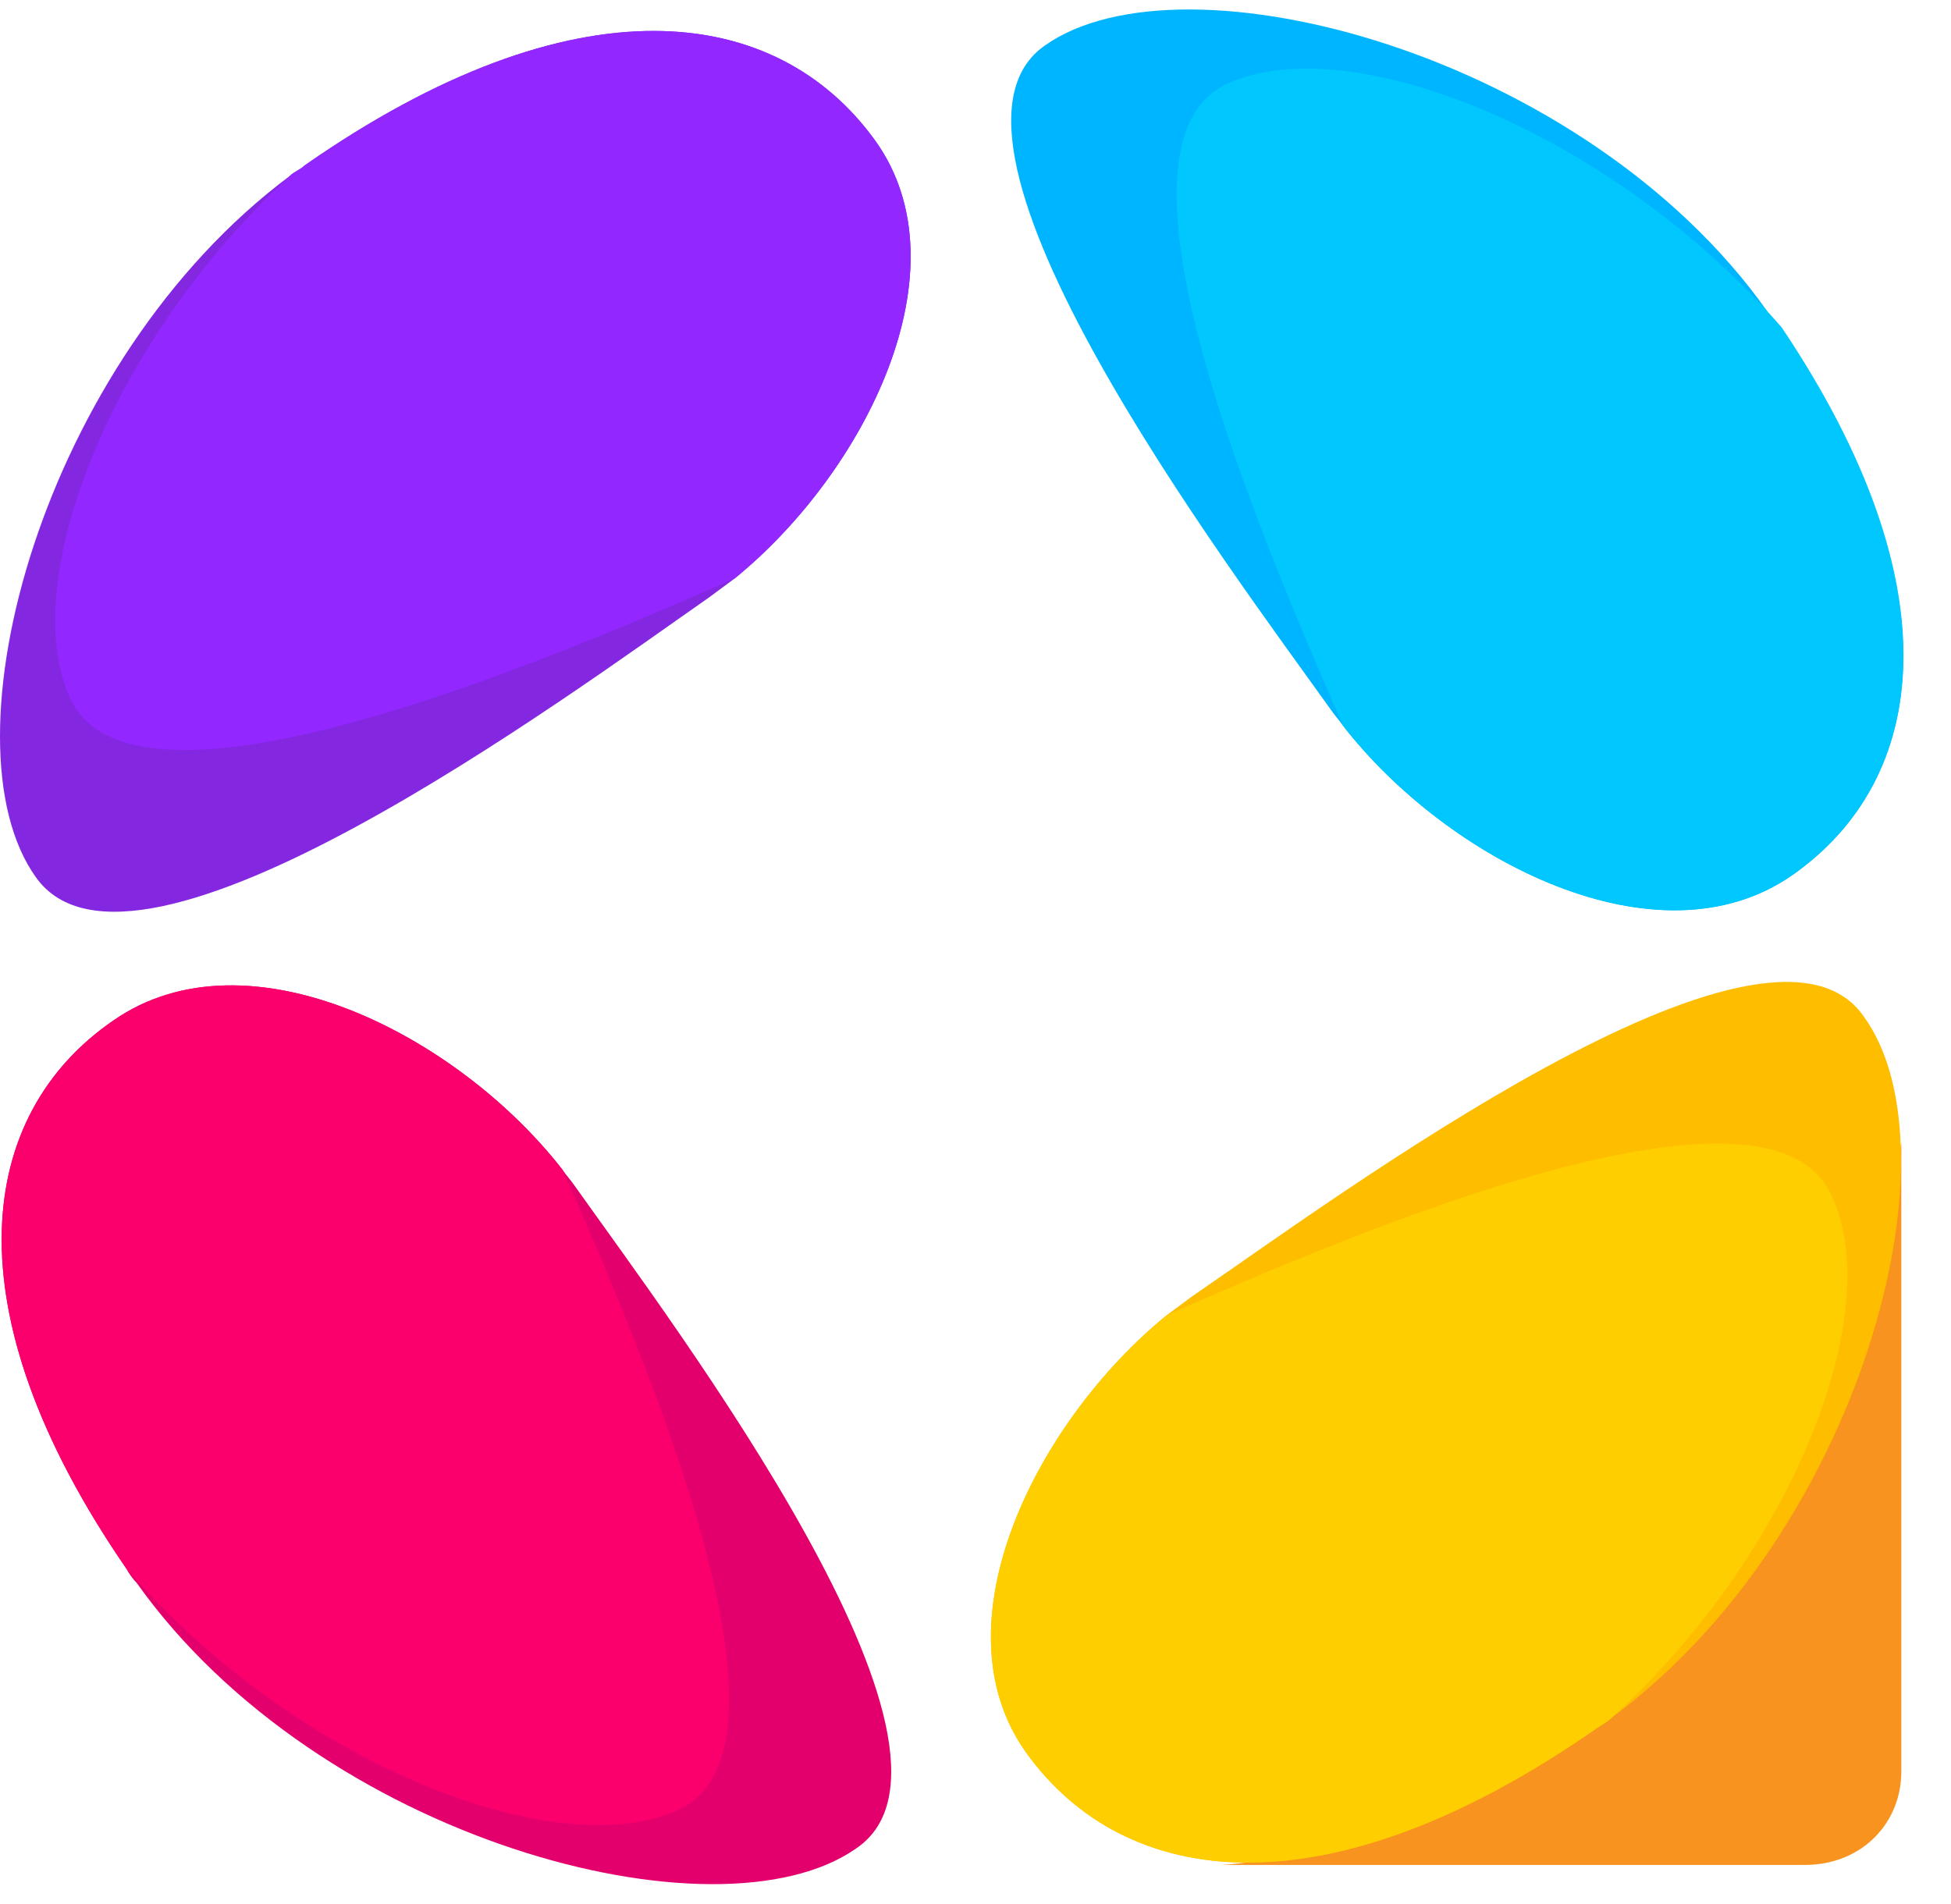
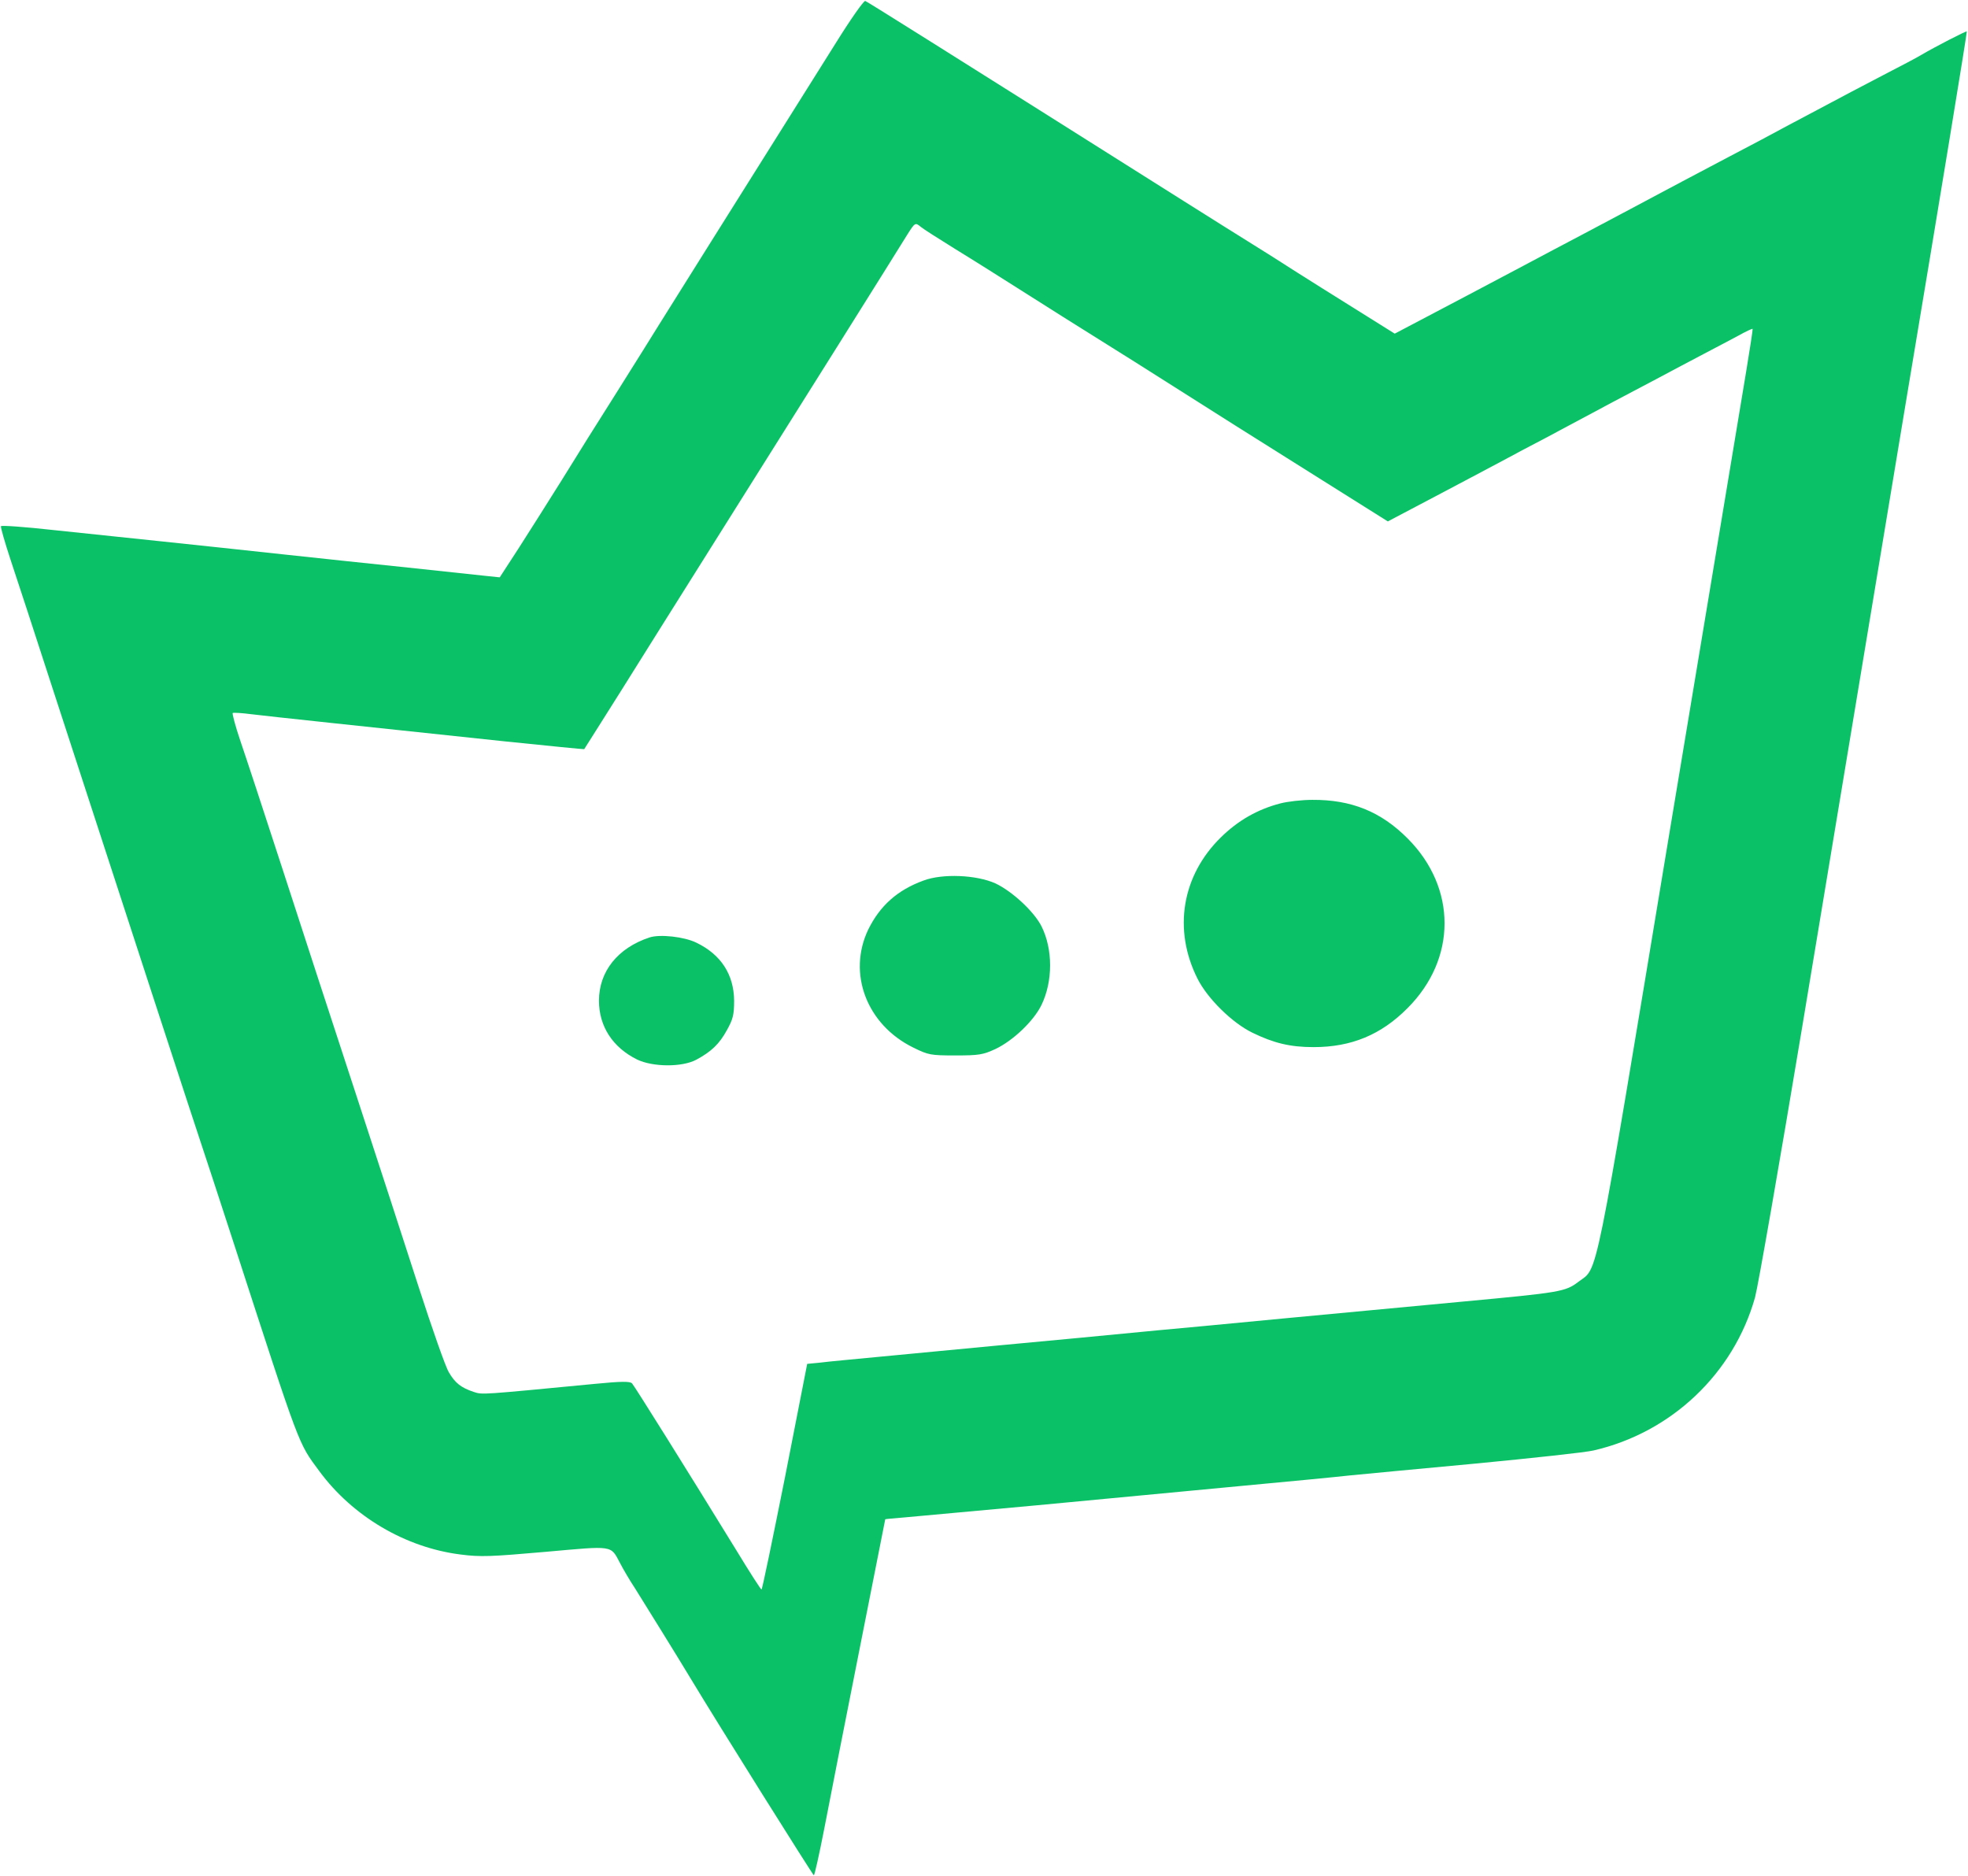
- <svg xmlns="http://www.w3.org/2000/svg" width="41" height="40" viewBox="0 0 41 40" fill="none">
-   <path d="M39.956 24.02C38.81 30.168 33.783 35.532 28.006 38.541C27.3 38.934 26.463 39.152 25.669 39.195H37.928C39.118 39.195 39.956 38.323 39.956 37.233V24.02Z" fill="#F7931E" />
-   <path d="M15.438 12.158C15.262 12.288 15.085 12.419 14.909 12.55C11.91 14.643 2.826 21.359 0.754 18.437C-1.275 15.603 0.886 7.579 6.09 3.698C6.178 3.61 6.31 3.567 6.398 3.479C12.087 -0.489 16.32 0.078 18.393 2.956C20.333 5.66 18.172 9.934 15.438 12.158Z" fill="#8427E0" />
-   <path d="M33.871 36.098C33.783 36.185 33.695 36.229 33.563 36.316C27.874 40.284 23.641 39.718 21.568 36.839C19.628 34.136 21.789 29.862 24.523 27.638C24.699 27.507 24.876 27.376 25.052 27.245C28.051 25.196 37.135 18.437 39.163 21.358C41.236 24.193 39.119 32.217 33.871 36.098Z" fill="#FFBD00" />
-   <path d="M17.995 38.846C15.085 40.895 6.707 38.672 2.87 33.264C2.782 33.177 2.694 33.046 2.65 32.959C-1.099 27.508 -0.481 23.409 2.385 21.446C5.207 19.484 9.617 21.752 11.822 24.586C11.91 24.717 11.998 24.804 12.086 24.935C14.159 27.857 20.95 36.84 17.995 38.846Z" fill="#E3006D" />
-   <path d="M15.438 12.158C11.382 13.945 2.739 17.609 1.46 14.643C0.357 12.158 2.386 7.099 6.09 3.698C6.178 3.61 6.31 3.567 6.399 3.479C12.087 -0.489 16.32 0.078 18.393 2.956C20.333 5.66 18.172 9.934 15.438 12.158Z" fill="#9327FF" />
-   <path d="M37.662 18.395C34.84 20.358 30.43 18.09 28.226 15.256C28.137 15.125 28.049 15.038 27.961 14.907C25.844 11.941 19.053 2.958 21.964 0.952C24.874 -1.097 33.297 1.127 37.133 6.534C37.221 6.665 37.31 6.752 37.398 6.883C41.102 12.334 40.529 16.39 37.662 18.395Z" fill="#00B5FF" />
-   <path d="M37.663 18.393C34.841 20.356 30.431 18.088 28.226 15.254C26.418 11.111 22.934 2.956 25.845 1.735C28.491 0.601 33.959 2.869 37.442 6.881C41.102 12.332 40.529 16.387 37.663 18.393Z" fill="#00C8FF" />
-   <path d="M33.871 36.099C33.783 36.186 33.695 36.229 33.563 36.317C27.874 40.285 23.641 39.718 21.568 36.84C19.628 34.136 21.789 29.863 24.523 27.639C28.58 25.851 37.223 22.188 38.502 25.153C39.648 27.639 37.62 32.697 33.871 36.099Z" fill="#FFCE00" />
-   <path d="M14.203 38.061C11.557 39.195 6.089 36.971 2.65 32.959C-1.099 27.508 -0.481 23.409 2.385 21.446C5.207 19.484 9.617 21.752 11.822 24.586C13.63 28.685 17.113 36.84 14.203 38.061Z" fill="#FB006D" />
+ <svg xmlns="http://www.w3.org/2000/svg" viewBox="0 0 827 788">
+   <g transform="translate(0,788) scale(0.1,-0.1)" fill="#0BC167" stroke="none">
+     <path d="M3514 7702 c-437 -695 -713 -1136 -745 -1187 -20 -33 -98 -157 -172 -275 -75 -118 -182 -289 -238 -380 -57 -91 -138 -219 -181 -286 l-78 -120 -67 7 c-38 4 -180 19 -318 34 -137 14 -371 39 -520 55 -148 16 -380 41 -515 55 -135 14 -341 36 -458 48 -117 13 -215 20 -218 16 -2 -4 16 -67 40 -140 25 -74 106 -323 181 -554 289 -888 609 -1869 625 -1915 5 -14 64 -194 131 -400 284 -875 271 -840 361 -962 140 -190 362 -321 593 -350 85 -11 127 -9 356 11 291 26 274 29 315 -48 13 -25 41 -73 63 -106 38 -61 178 -286 235 -381 115 -191 512 -824 516 -824 3 0 23 89 44 197 21 109 87 446 147 748 60 303 109 550 109 551 0 1 37 4 83 8 45 4 296 27 557 51 261 25 642 61 845 80 204 19 413 39 465 45 52 5 291 28 530 50 239 23 462 47 496 55 327 75 589 323 679 643 13 48 103 564 200 1147 97 583 292 1760 434 2615 143 855 258 1556 256 1558 -2 3 -134 -65 -190 -98 -16 -10 -88 -48 -160 -85 -71 -37 -195 -102 -275 -145 -80 -42 -188 -100 -240 -128 -52 -27 -201 -106 -330 -174 -129 -69 -314 -167 -410 -218 -96 -51 -211 -111 -255 -135 -79 -42 -376 -199 -487 -257 l-57 -30 -163 102 c-90 56 -206 129 -258 162 -52 34 -132 84 -177 112 -45 28 -176 110 -290 182 -1070 675 -1327 836 -1337 840 -6 2 -61 -76 -122 -174z m355 -775 c9 -8 75 -50 146 -94 72 -44 189 -118 260 -163 134 -85 243 -154 397 -250 48 -30 139 -87 200 -126 243 -154 394 -250 672 -424 l288 -181 222 117 c121 64 248 131 281 149 33 18 103 55 155 82 92 49 152 81 290 155 36 19 117 62 180 95 63 34 153 81 200 106 47 24 111 59 144 76 32 18 60 31 61 29 1 -2 -11 -82 -27 -178 -16 -96 -161 -970 -323 -1942 -321 -1937 -298 -1820 -382 -1884 -55 -42 -76 -45 -483 -83 -184 -17 -524 -49 -755 -71 -231 -22 -469 -45 -530 -50 -153 -15 -500 -48 -685 -65 -85 -8 -274 -26 -420 -40 -146 -14 -288 -27 -316 -31 l-52 -5 -93 -475 c-52 -260 -96 -474 -99 -473 -3 0 -50 73 -104 162 -209 340 -429 692 -440 704 -8 9 -44 9 -156 -2 -480 -46 -472 -46 -509 -34 -54 18 -79 38 -105 83 -14 23 -70 183 -126 356 -56 173 -177 547 -270 830 -93 283 -230 704 -305 935 -75 231 -154 471 -175 532 -21 62 -35 115 -32 117 4 2 39 0 77 -5 72 -9 479 -52 1064 -114 184 -19 335 -34 336 -33 1 2 29 46 62 98 33 52 144 228 245 390 102 162 252 401 333 530 200 317 681 1084 717 1143 33 52 34 53 57 34z M5380 4504 c-96 -25 -178 -72 -250 -143 -164 -161 -201 -388 -98 -593 42 -84 146 -186 230 -227 90 -44 159 -61 258 -61 159 0 284 52 395 164 207 207 207 505 1 712 -113 114 -238 164 -401 163 -44 0 -105 -7 -135 -15z M3881 4180 c-110 -40 -183 -106 -232 -205 -89 -185 -7 -401 189 -497 63 -31 72 -33 177 -33 99 0 116 3 168 27 74 35 160 117 193 184 49 100 49 236 0 333 -32 62 -123 146 -193 179 -80 36 -222 42 -302 12z M2730 3941 c-134 -44 -213 -143 -213 -266 0 -107 57 -196 160 -247 66 -32 189 -33 249 -1 63 34 97 66 129 125 25 45 30 64 30 123 -1 110 -55 194 -159 244 -51 25 -153 36 -196 22z" />
+   </g>
</svg>
